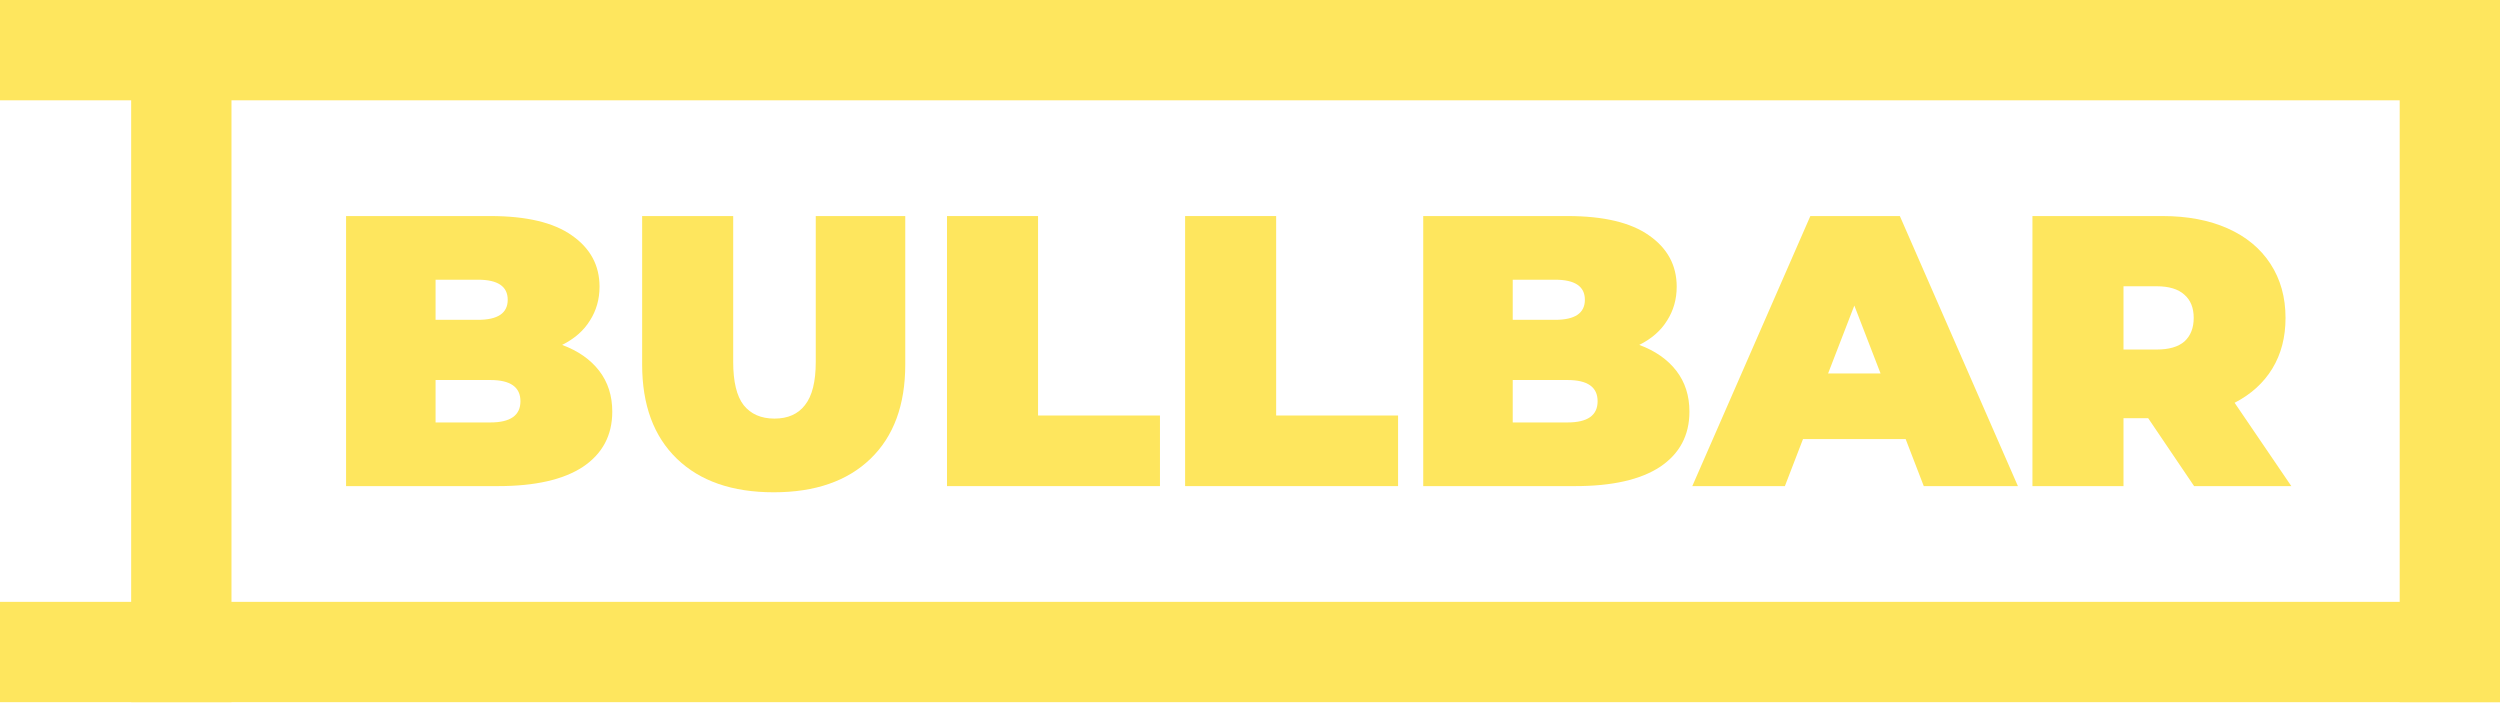
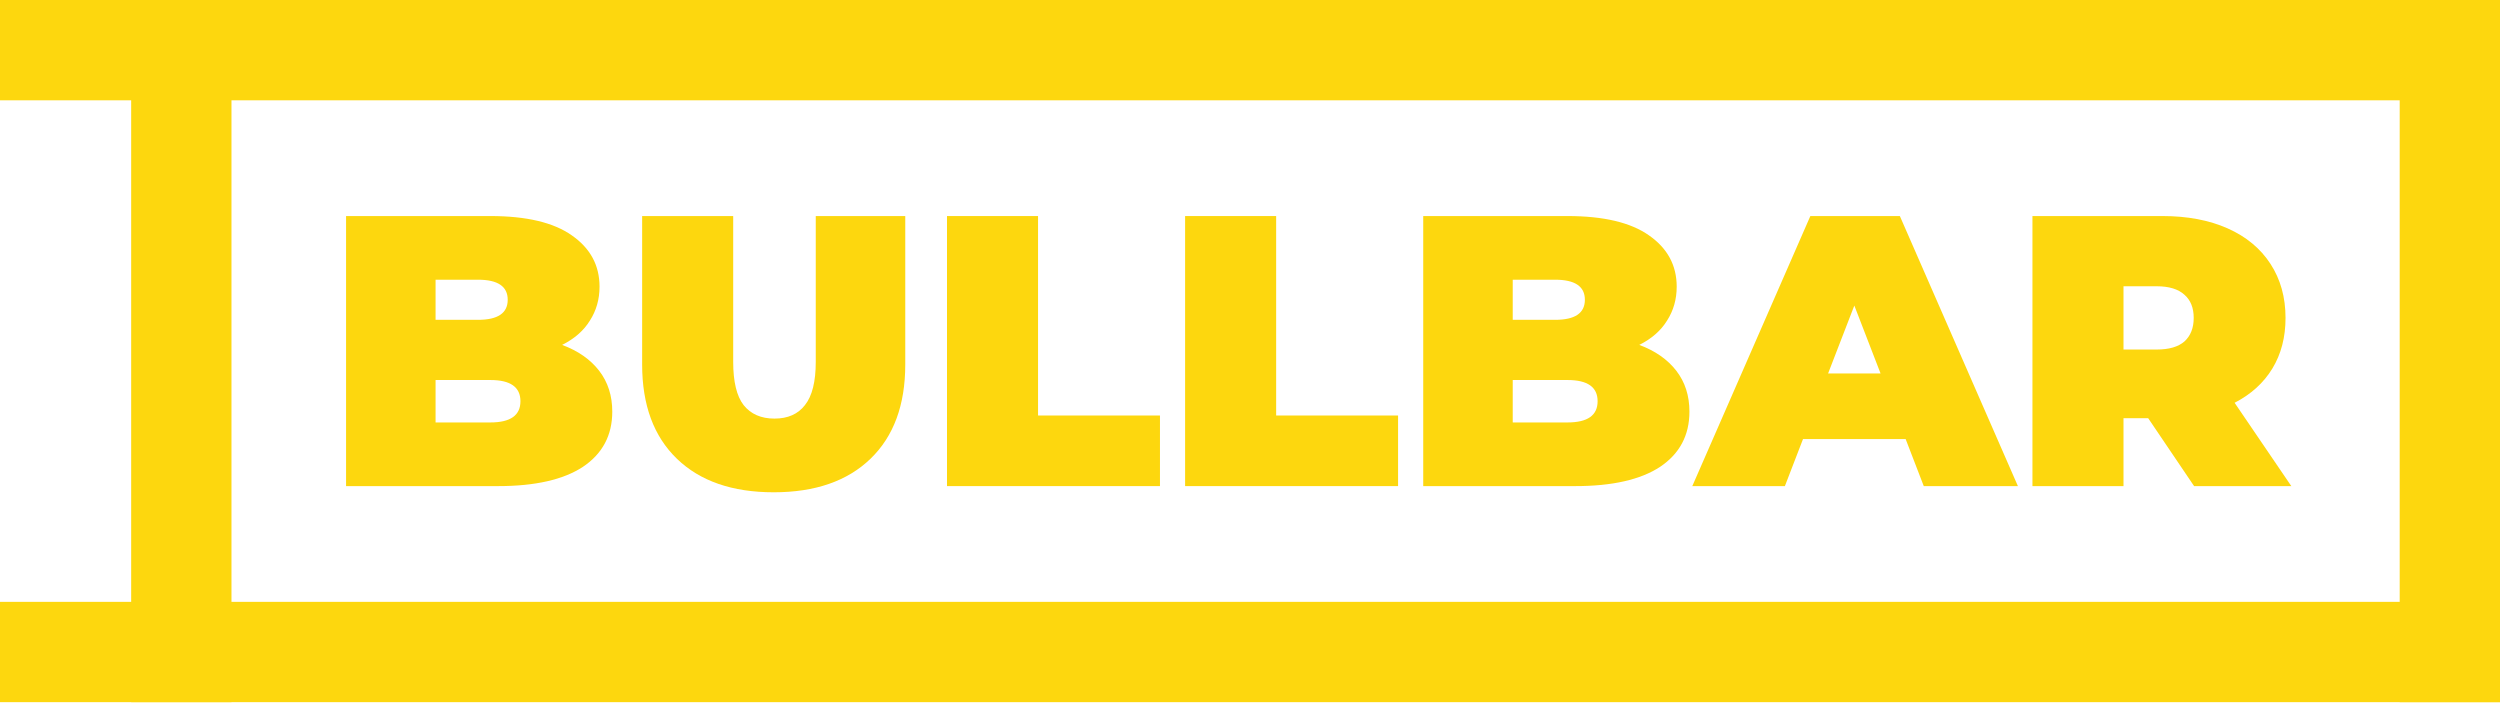
<svg xmlns="http://www.w3.org/2000/svg" width="324" height="91" viewBox="0 0 324 91" fill="none">
-   <path d="M72.85 44.7C74.917 45.467 76.517 46.583 77.65 48.05C78.783 49.517 79.35 51.283 79.35 53.35C79.35 56.417 78.083 58.8 75.55 60.5C73.017 62.167 69.35 63 64.55 63H44.85V28H63.55C68.217 28 71.733 28.833 74.1 30.5C76.5 32.167 77.7 34.383 77.7 37.15C77.7 38.783 77.283 40.25 76.45 41.55C75.65 42.85 74.45 43.9 72.85 44.7ZM56.45 36.25V41.45H61.95C64.517 41.45 65.8 40.583 65.8 38.85C65.8 37.117 64.517 36.25 61.95 36.25H56.45ZM63.55 54.75C66.15 54.75 67.45 53.833 67.45 52C67.45 50.167 66.15 49.25 63.55 49.25H56.45V54.75H63.55Z" fill="#FEE65E" />
-   <path d="M100.272 63.8C94.905 63.8 90.722 62.35 87.722 59.45C84.722 56.55 83.222 52.483 83.222 47.25V28H95.022V46.9C95.022 49.467 95.472 51.333 96.372 52.5C97.305 53.667 98.638 54.25 100.372 54.25C102.105 54.25 103.422 53.667 104.322 52.5C105.255 51.333 105.722 49.467 105.722 46.9V28H117.322V47.25C117.322 52.483 115.822 56.55 112.822 59.45C109.822 62.35 105.639 63.8 100.272 63.8Z" fill="#FEE65E" />
-   <path d="M122.731 28H134.531V53.85H150.331V63H122.731V28Z" fill="#FEE65E" />
-   <path d="M153.59 28H165.39V53.85H181.19V63H153.59V28Z" fill="#FEE65E" />
-   <path d="M212.45 44.7C214.516 45.467 216.116 46.583 217.25 48.05C218.383 49.517 218.95 51.283 218.95 53.35C218.95 56.417 217.683 58.8 215.15 60.5C212.616 62.167 208.95 63 204.15 63H184.45V28H203.15C207.816 28 211.333 28.833 213.7 30.5C216.1 32.167 217.3 34.383 217.3 37.15C217.3 38.783 216.883 40.25 216.05 41.55C215.25 42.85 214.05 43.9 212.45 44.7ZM196.05 36.25V41.45H201.55C204.116 41.45 205.4 40.583 205.4 38.85C205.4 37.117 204.116 36.25 201.55 36.25H196.05ZM203.15 54.75C205.75 54.75 207.05 53.833 207.05 52C207.05 50.167 205.75 49.25 203.15 49.25H196.05V54.75H203.15Z" fill="#FEE65E" />
-   <path d="M246.971 56.9H233.671L231.321 63H219.321L234.621 28H246.221L261.521 63H249.321L246.971 56.9ZM243.721 48.4L240.321 39.6L236.921 48.4H243.721Z" fill="#FEE65E" />
-   <path d="M278.405 54.2H275.205V63H263.405V28H280.255C283.488 28 286.305 28.533 288.705 29.6C291.105 30.667 292.955 32.2 294.255 34.2C295.555 36.2 296.205 38.533 296.205 41.2C296.205 43.7 295.638 45.883 294.505 47.75C293.371 49.617 291.738 51.1 289.605 52.2L296.955 63H284.355L278.405 54.2ZM284.305 41.2C284.305 39.9 283.905 38.9 283.105 38.2C282.305 37.467 281.105 37.1 279.505 37.1H275.205V45.3H279.505C281.105 45.3 282.305 44.95 283.105 44.25C283.905 43.517 284.305 42.5 284.305 41.2Z" fill="#FEE65E" />
-   <path d="M0 0H324V13H0V0Z" fill="#FEE65E" />
-   <path d="M0 78H324V91H0V78Z" fill="#FEE65E" />
-   <path d="M311 0H324V91H311V0Z" fill="#FEE65E" />
-   <path d="M17 0H30V91H17V0Z" fill="#FEE65E" />
+   <path d="M72.85 44.7C74.917 45.467 76.517 46.583 77.65 48.05C78.783 49.517 79.35 51.283 79.35 53.35C79.35 56.417 78.083 58.8 75.55 60.5C73.017 62.167 69.35 63 64.55 63H44.85V28H63.55C68.217 28 71.733 28.833 74.1 30.5C76.5 32.167 77.7 34.383 77.7 37.15C77.7 38.783 77.283 40.25 76.45 41.55C75.65 42.85 74.45 43.9 72.85 44.7ZM56.45 36.25V41.45H61.95C64.517 41.45 65.8 40.583 65.8 38.85C65.8 37.117 64.517 36.25 61.95 36.25H56.45ZM63.55 54.75C66.15 54.75 67.45 53.833 67.45 52C67.45 50.167 66.15 49.25 63.55 49.25H56.45V54.75H63.55Z" fill="#FDD70E" />
+   <path d="M100.272 63.8C94.905 63.8 90.722 62.35 87.722 59.45C84.722 56.55 83.222 52.483 83.222 47.25V28H95.022V46.9C95.022 49.467 95.472 51.333 96.372 52.5C97.305 53.667 98.638 54.25 100.372 54.25C102.105 54.25 103.422 53.667 104.322 52.5C105.255 51.333 105.722 49.467 105.722 46.9V28H117.322V47.25C117.322 52.483 115.822 56.55 112.822 59.45C109.822 62.35 105.639 63.8 100.272 63.8Z" fill="#FDD70E" />
+   <path d="M122.731 28H134.531V53.85H150.331V63H122.731V28Z" fill="#FDD70E" />
+   <path d="M153.59 28H165.39V53.85H181.19V63H153.59V28Z" fill="#FDD70E" />
+   <path d="M212.45 44.7C214.516 45.467 216.116 46.583 217.25 48.05C218.383 49.517 218.95 51.283 218.95 53.35C218.95 56.417 217.683 58.8 215.15 60.5C212.616 62.167 208.95 63 204.15 63H184.45V28H203.15C207.816 28 211.333 28.833 213.7 30.5C216.1 32.167 217.3 34.383 217.3 37.15C217.3 38.783 216.883 40.25 216.05 41.55C215.25 42.85 214.05 43.9 212.45 44.7ZM196.05 36.25V41.45H201.55C204.116 41.45 205.4 40.583 205.4 38.85C205.4 37.117 204.116 36.25 201.55 36.25H196.05ZM203.15 54.75C205.75 54.75 207.05 53.833 207.05 52C207.05 50.167 205.75 49.25 203.15 49.25H196.05V54.75H203.15Z" fill="#FDD70E" />
+   <path d="M246.971 56.9H233.671L231.321 63H219.321L234.621 28H246.221L261.521 63H249.321L246.971 56.9ZM243.721 48.4L240.321 39.6L236.921 48.4H243.721Z" fill="#FDD70E" />
+   <path d="M278.405 54.2H275.205V63H263.405V28H280.255C283.488 28 286.305 28.533 288.705 29.6C291.105 30.667 292.955 32.2 294.255 34.2C295.555 36.2 296.205 38.533 296.205 41.2C296.205 43.7 295.638 45.883 294.505 47.75C293.371 49.617 291.738 51.1 289.605 52.2L296.955 63H284.355L278.405 54.2ZM284.305 41.2C284.305 39.9 283.905 38.9 283.105 38.2C282.305 37.467 281.105 37.1 279.505 37.1H275.205V45.3H279.505C281.105 45.3 282.305 44.95 283.105 44.25C283.905 43.517 284.305 42.5 284.305 41.2Z" fill="#FDD70E" />
+   <path d="M0 0H324V13H0V0Z" fill="#FDD70E" />
+   <path d="M0 78H324V91H0V78Z" fill="#FDD70E" />
+   <path d="M311 0H324V91H311V0Z" fill="#FDD70E" />
+   <path d="M17 0H30V91H17V0Z" fill="#FDD70E" />
</svg>
